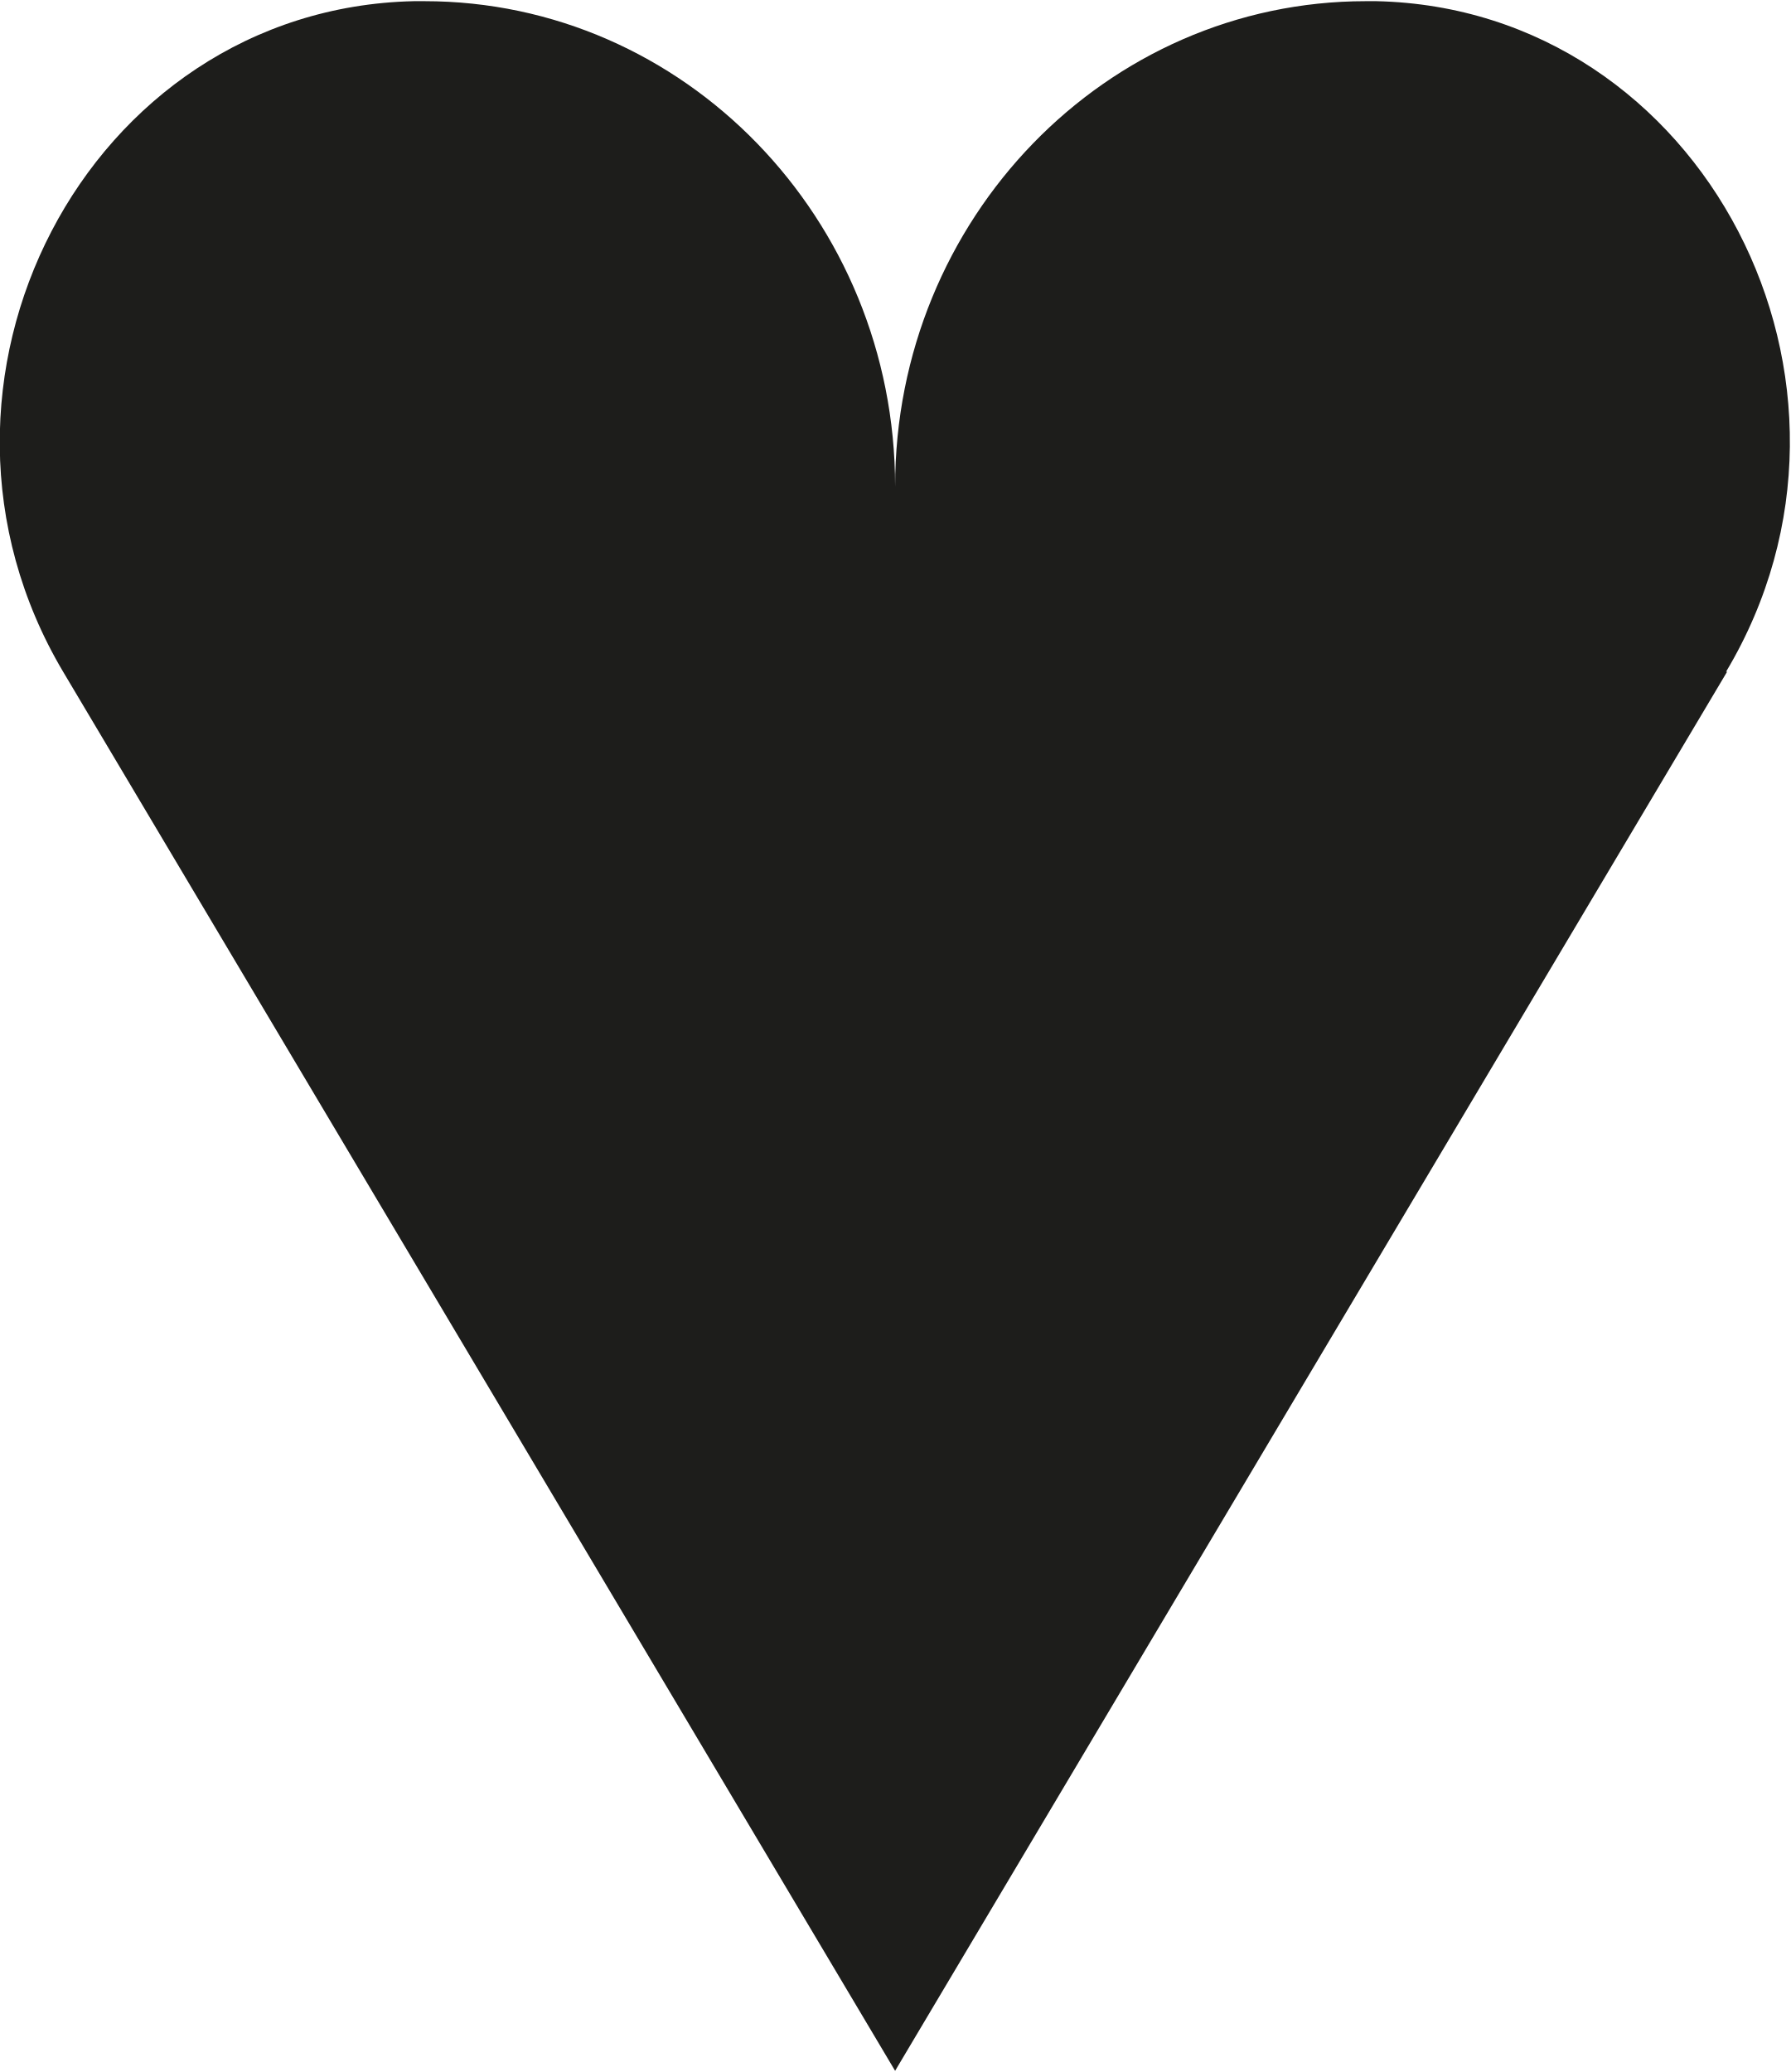
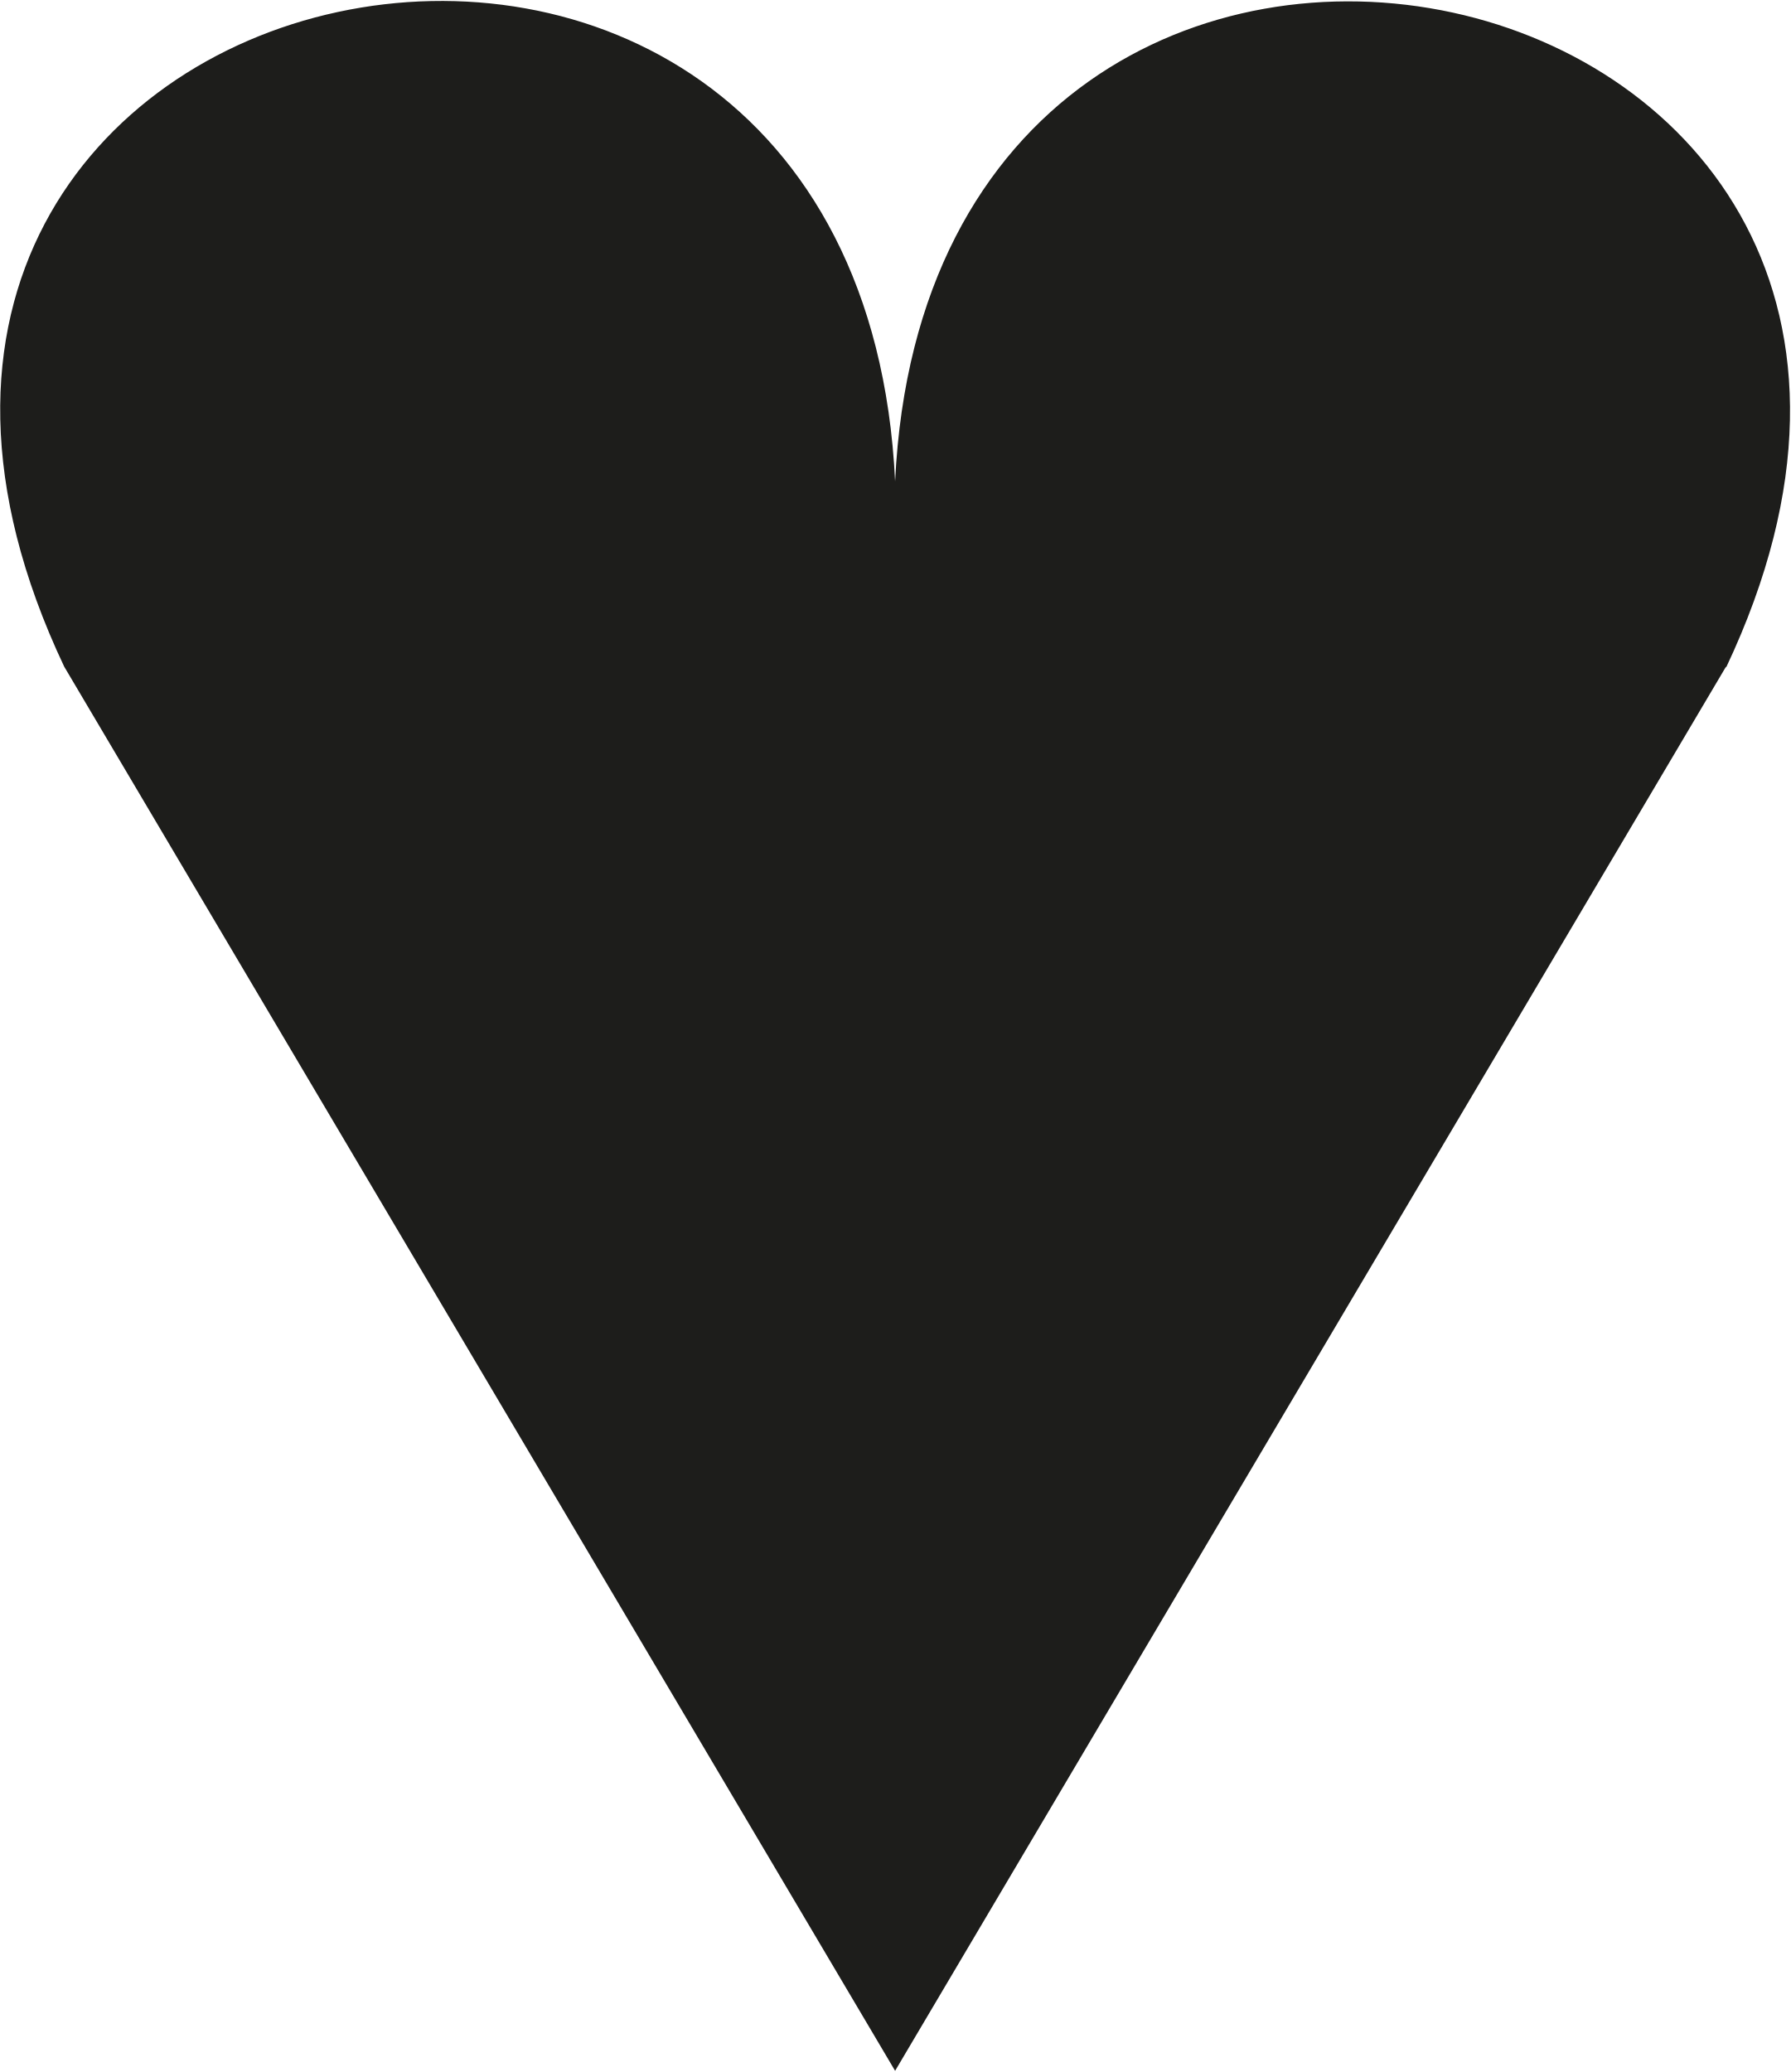
- <svg xmlns="http://www.w3.org/2000/svg" id="uuid-fb31f6f1-5806-439d-aade-3bb83227d784" data-name="Layer 2" width="61mm" height="70.6mm" viewBox="0 0 173 200">
+ <svg xmlns="http://www.w3.org/2000/svg" id="uuid-1bc3673b-d8b3-45f8-af26-c2f4cad0546f" data-name="Layer 2" width="61mm" height="70.6mm" viewBox="0 0 173 200">
  <defs>
    <style>
-       .uuid-a189dd38-cf9e-42ed-b2e3-ad8b104026a2 {
+       .uuid-de238dd4-b8e4-4c48-b306-fc520277cc72 {
        fill: #1d1d1b;
      }
    </style>
  </defs>
-   <g id="uuid-06cbdc86-16c0-4455-b66a-d2f55a13da7e" data-name="Capa 2">
-     <path class="uuid-a189dd38-cf9e-42ed-b2e3-ad8b104026a2" d="M166.9,64.8L86.5,200,6.1,64.8C-10.4,37,8.3,.7,40,0c.3,0,.7,0,1,0,25.1,0,45.5,21,45.5,46.9C86.5,21,106.9,0,132,0s.7,0,1,0c31.6,.7,50.4,37,33.8,64.8Z" />
+   <g id="uuid-b33e2992-58f6-41b9-ac99-9520c1e463c8" data-name="Capa 2">
+     <path class="uuid-de238dd4-b8e4-4c48-b306-fc520277cc72" d="M166.8,64.3L86.5,200,6.2,64.3C-26.8-5.5,82.9-28.6,86.5,46.4c3.6-75,113.3-51.8,80.3,18Z" />
  </g>
</svg>
